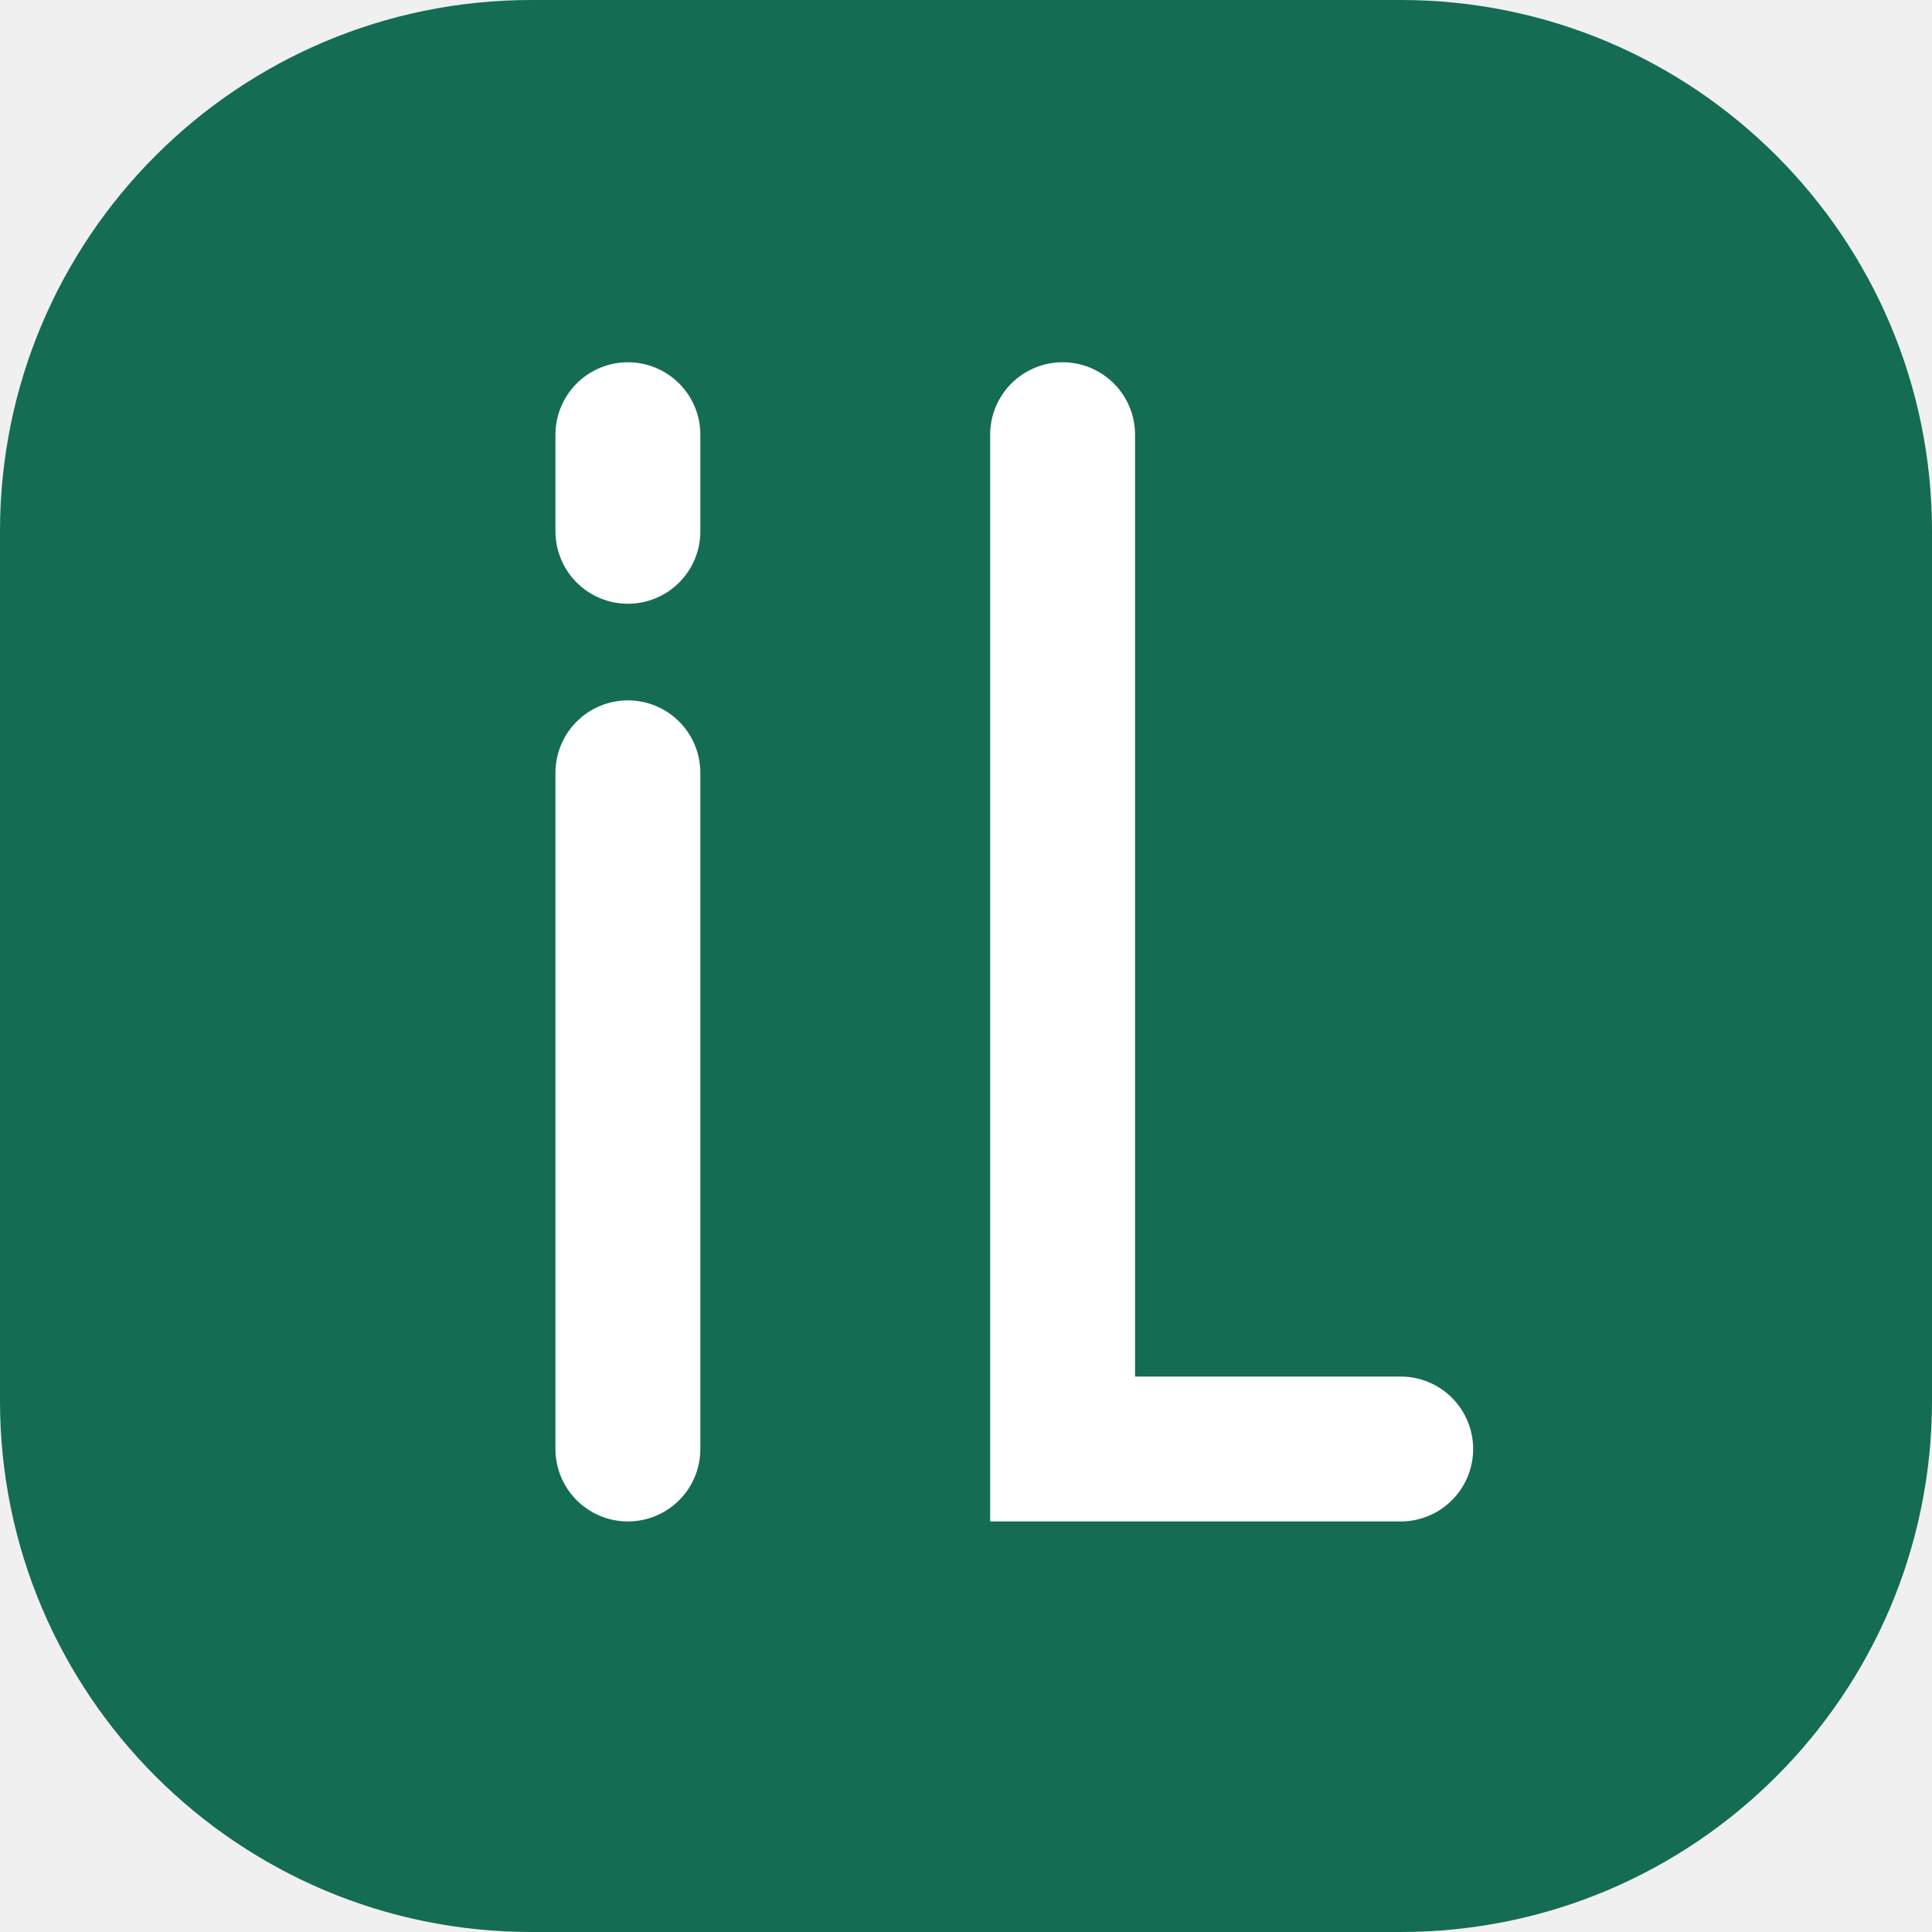
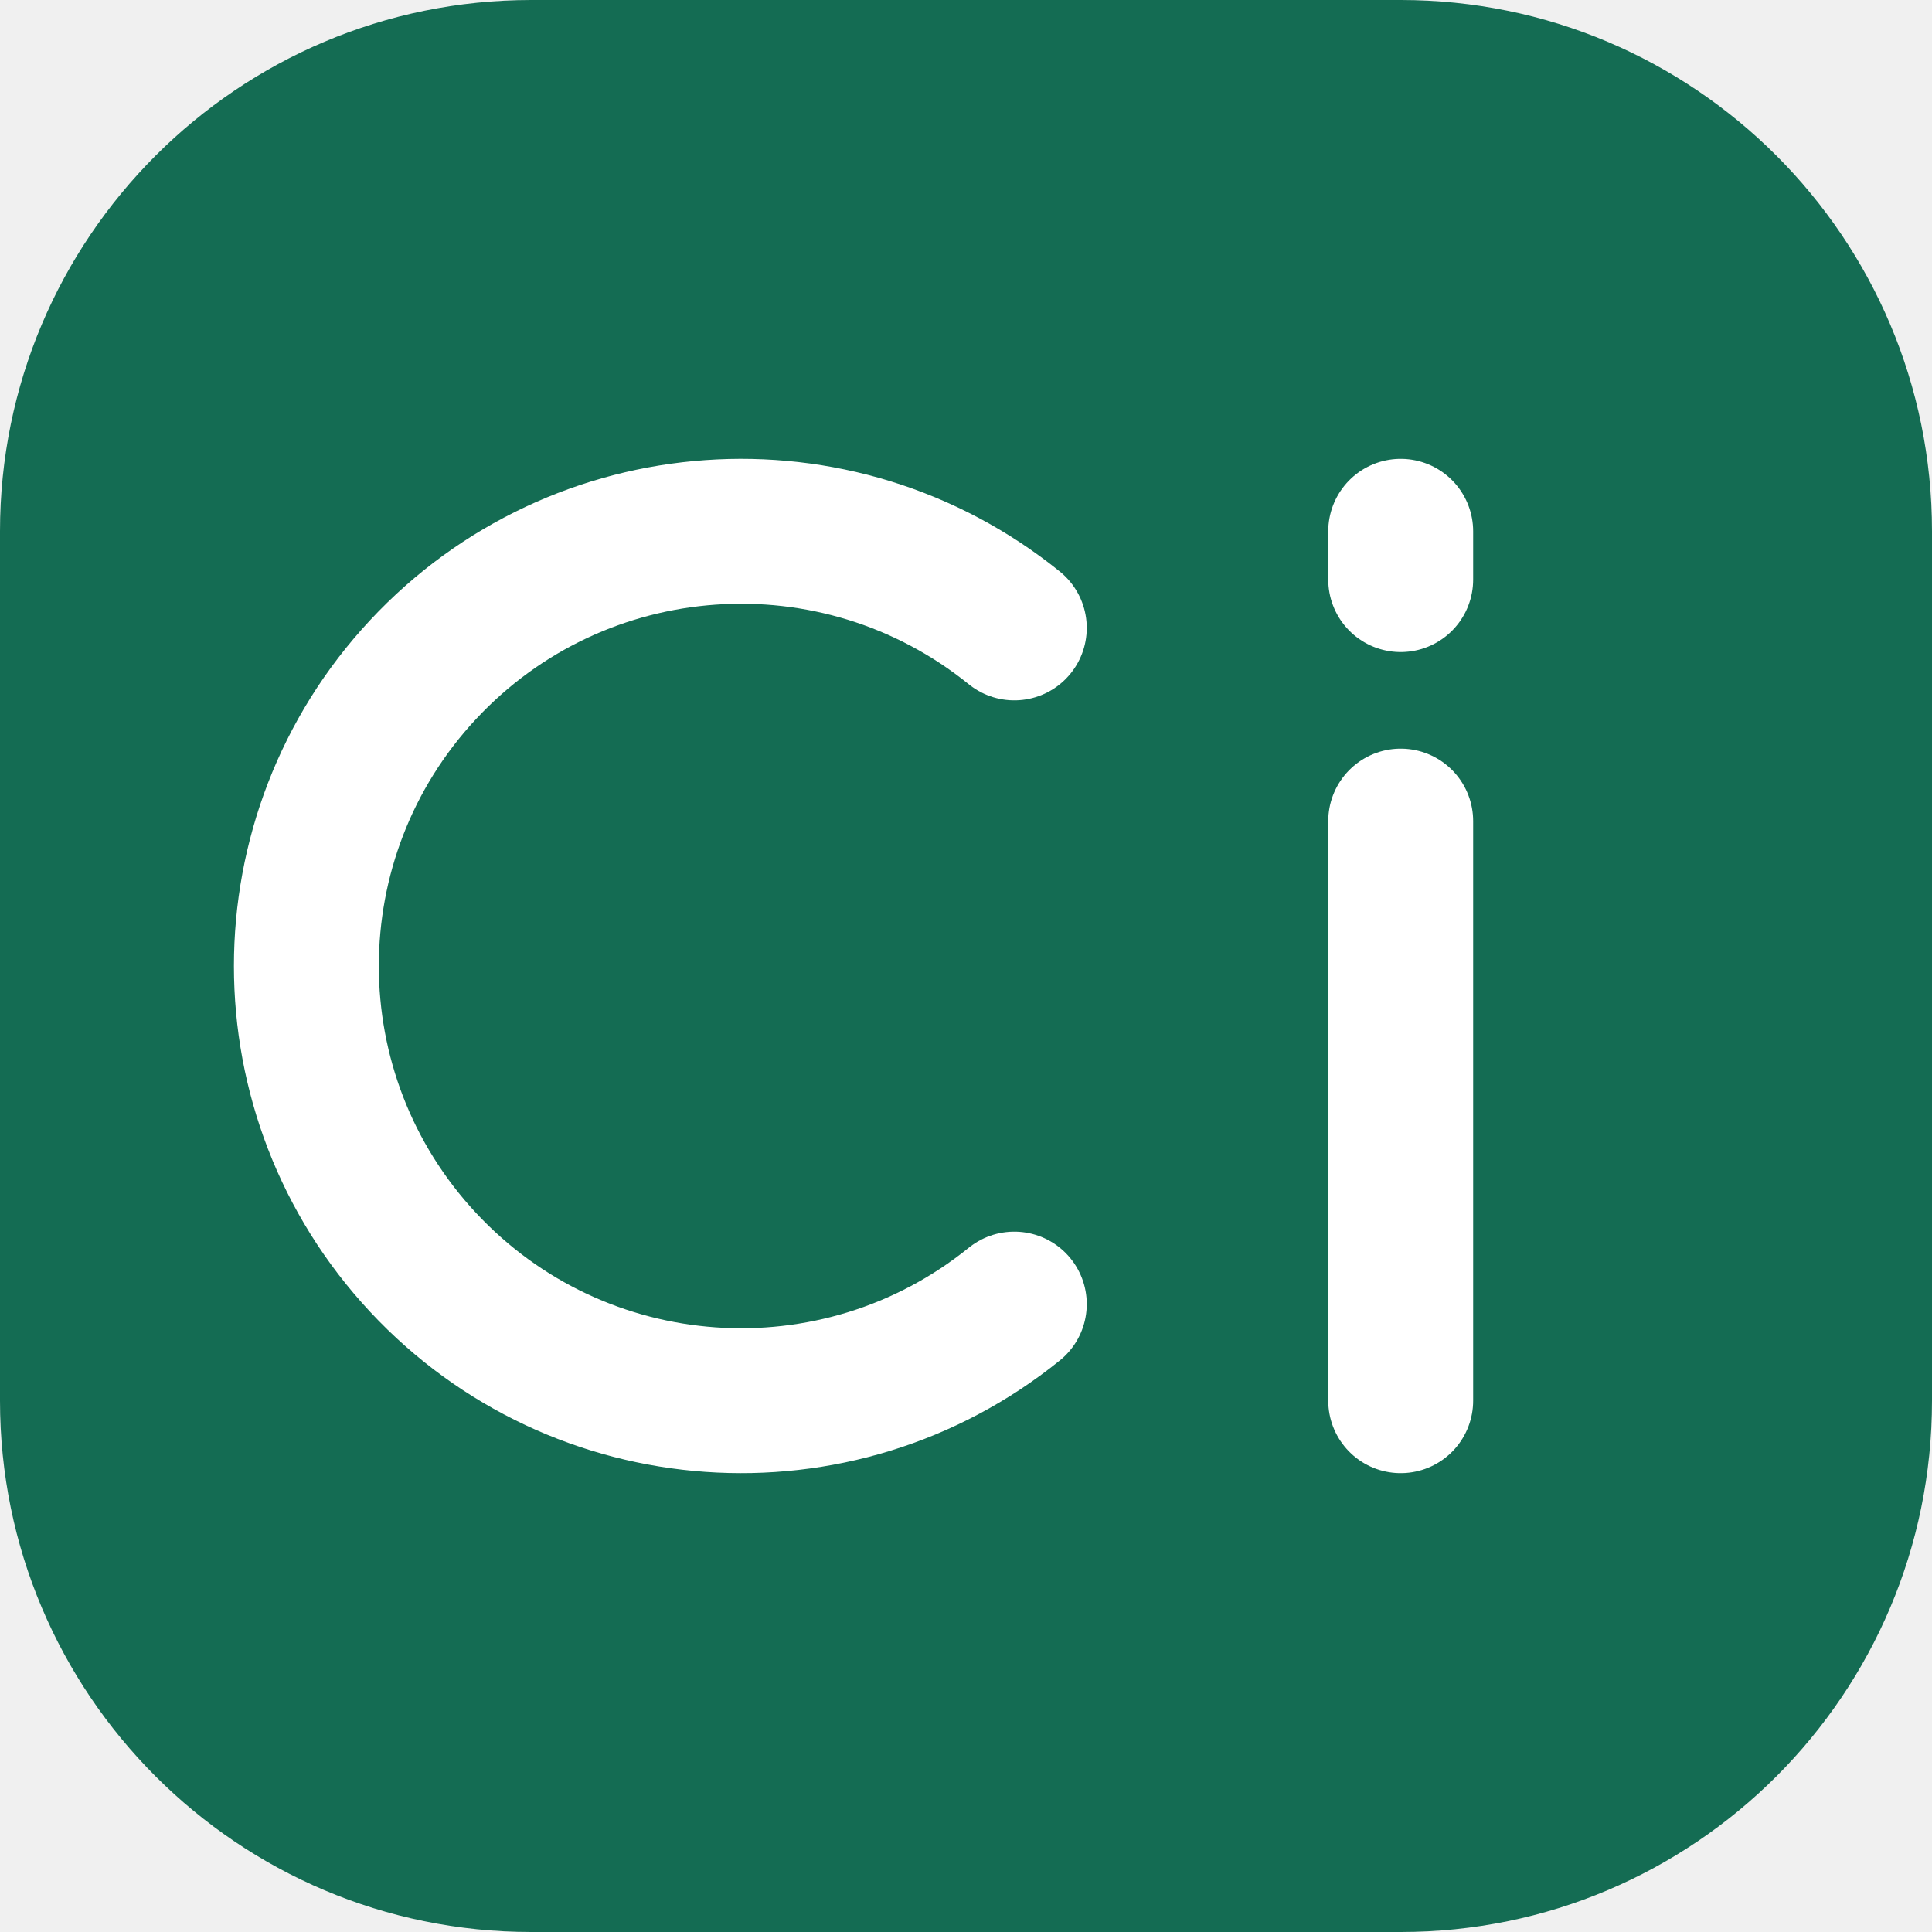
<svg xmlns="http://www.w3.org/2000/svg" viewBox="0 0 40 40">
  <rect width="40" height="40" rx="11" fill="#146c53" />
-   <path d="M13 16v14m0-21v2m9-2v21h7" stroke="#fff" stroke-width="3" fill="none" stroke-linecap="round" />
+   <path d="M21 13a9 9 0 1 0 0 14m8-10v12m0-18v1" stroke="#fff" stroke-width="3" fill="none" stroke-linecap="round" />
</svg>
